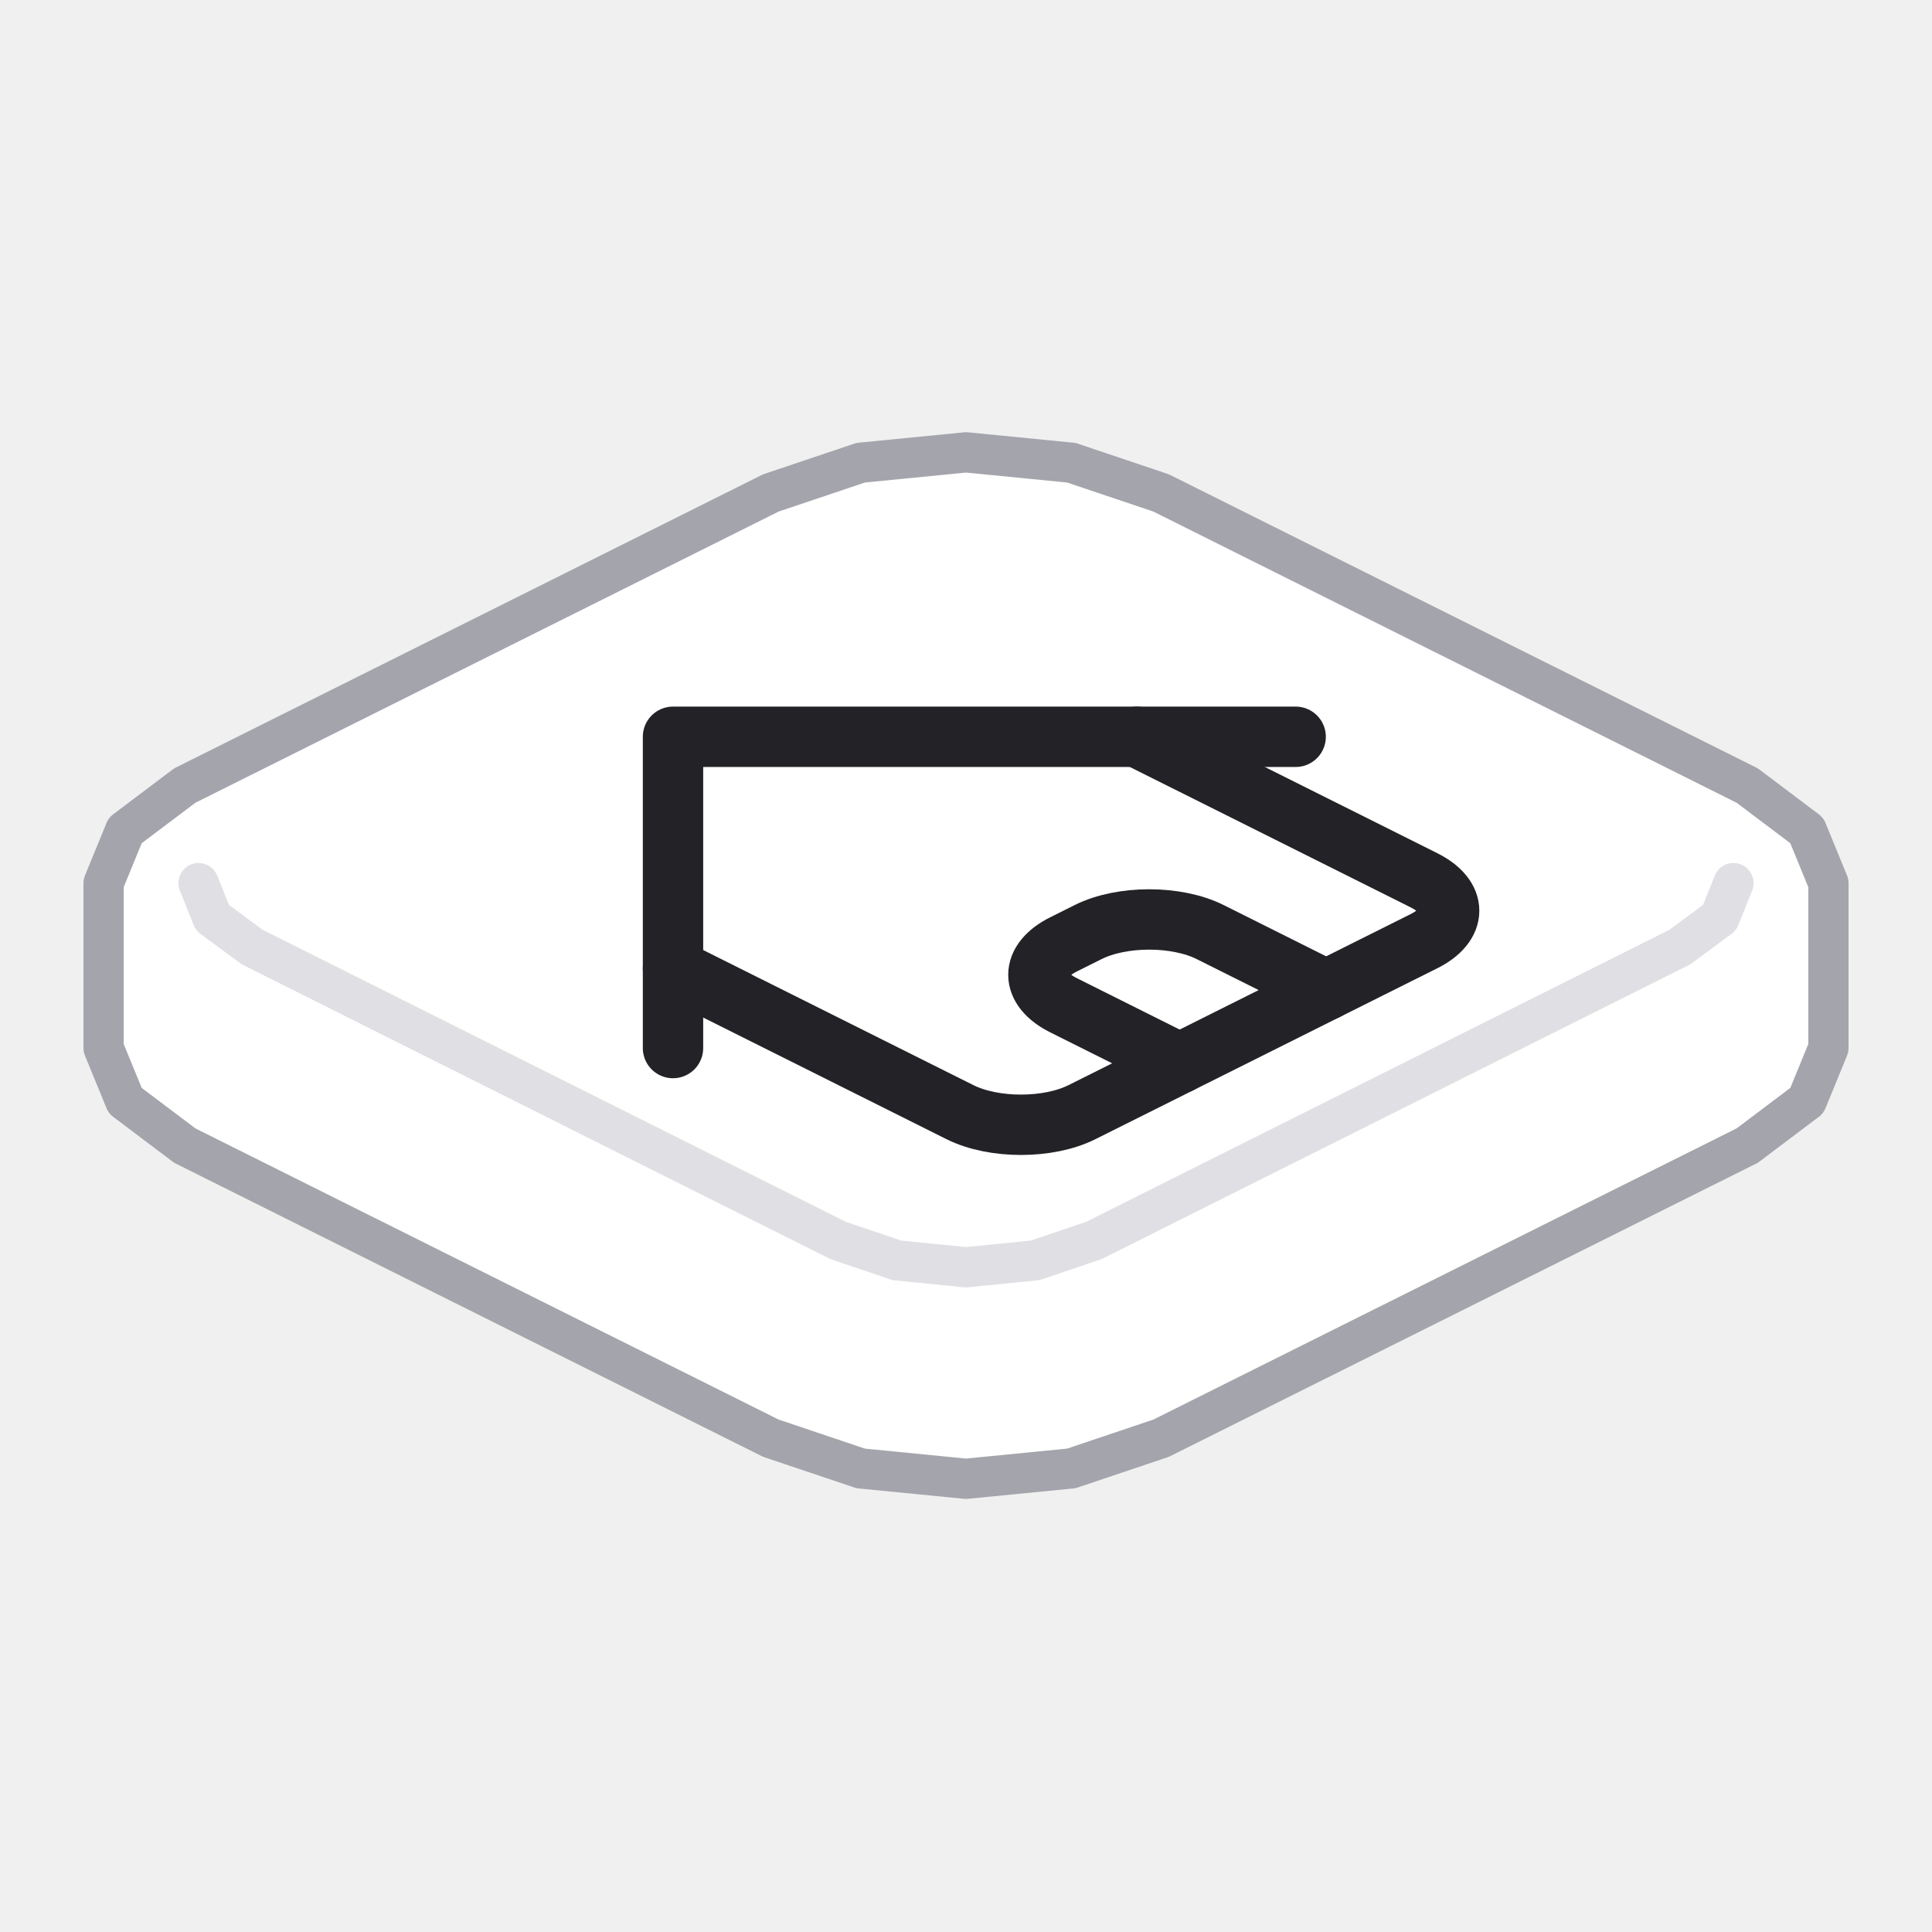
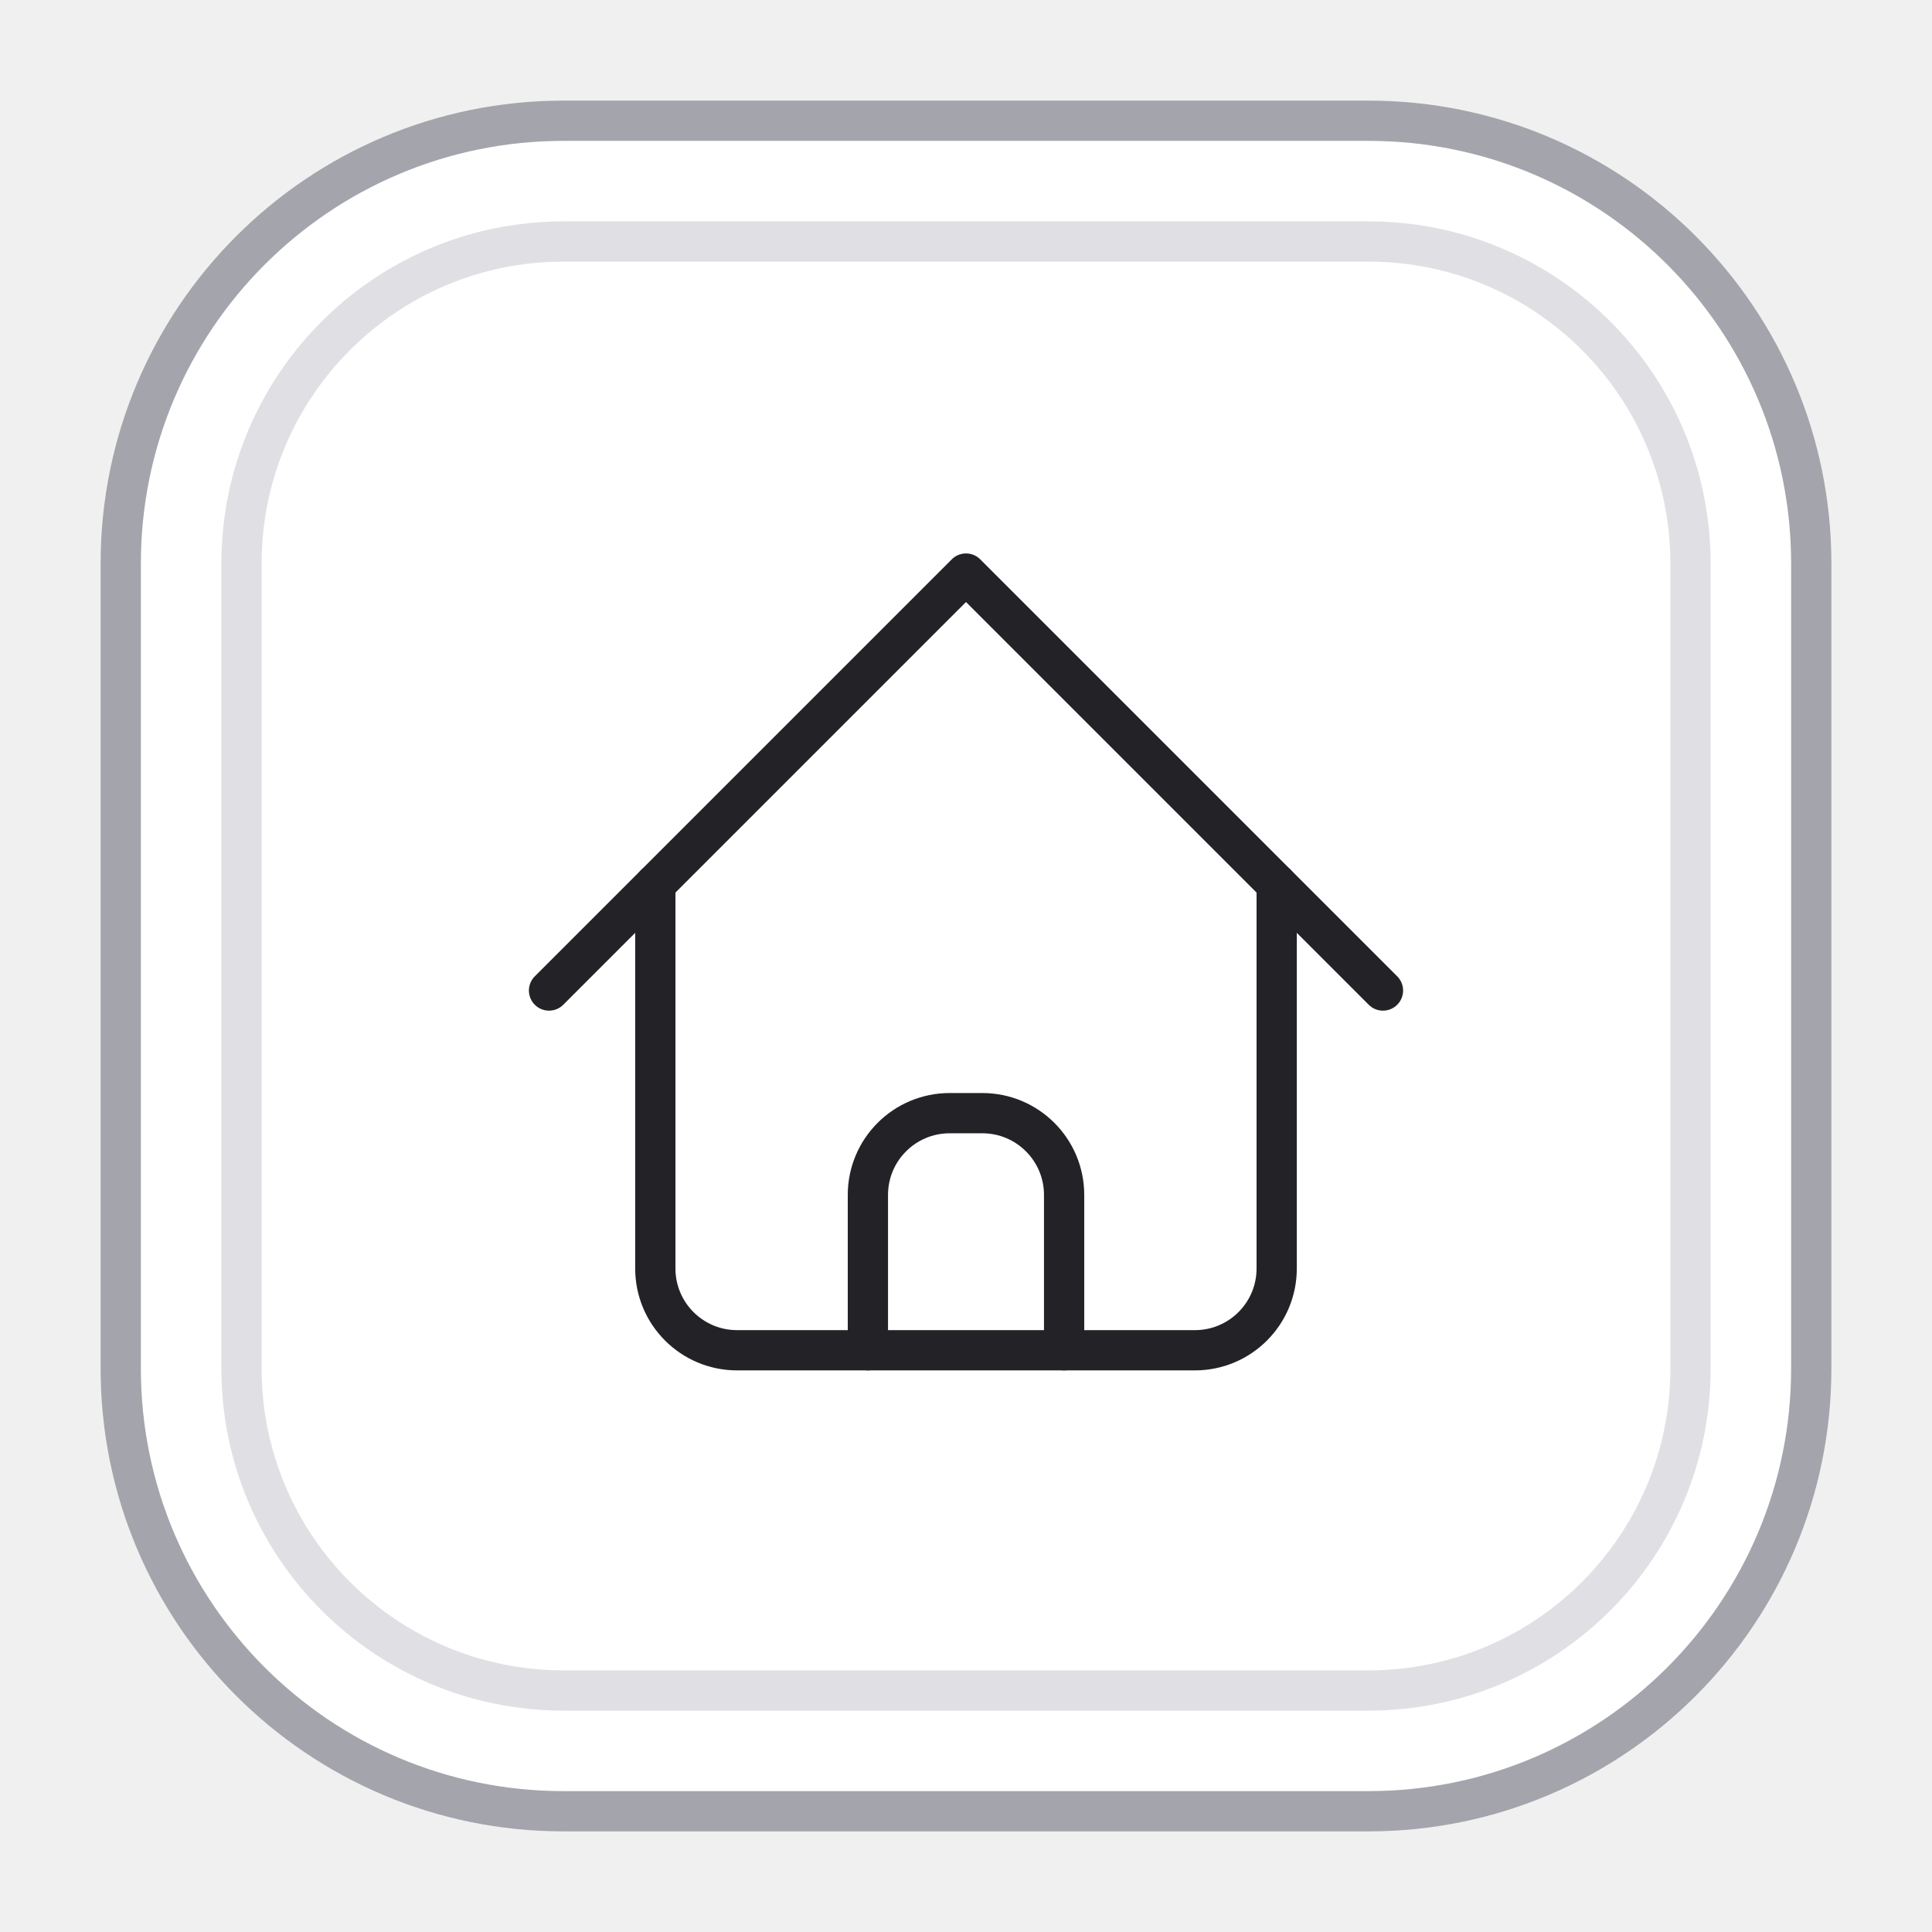
- <svg xmlns="http://www.w3.org/2000/svg" width="48" height="48" viewBox="-11.19 -6.48 22.38 22.38" fill="none" stroke-linecap="round" stroke-linejoin="round">
-   <path d="M-9.99 3.75L-9.74 3.14L-9.05 2.62L-2.26 -0.77L-1.22 -1.12L0 -1.24L1.22 -1.12L2.26 -0.77L9.05 2.62L9.74 3.14L9.99 3.75L9.99 5.66L9.74 6.27L9.05 6.79L2.26 10.18L1.22 10.53L0 10.65L-1.22 10.53L-2.26 10.18L-9.05 6.79L-9.74 6.27L-9.99 5.66Z" fill="#ffffff" stroke="#a4a4ac" stroke-width="1" vector-effect="non-scaling-stroke" />
-   <path d="M8.89 3.75L8.73 4.15L8.27 4.49L1.48 7.89L0.8 8.12L0 8.2L-0.8 8.12L-1.48 7.89L-8.27 4.49L-8.73 4.15L-8.89 3.75" stroke="#e0e0e4" stroke-width="1" vector-effect="non-scaling-stroke" />
-   <g transform="matrix(0.5657 -0.2828 0.5657 0.2828 -9.051 3.7516)" stroke="#232327" stroke-width="1.5">
+ <svg xmlns="http://www.w3.org/2000/svg" width="48" height="48" viewBox="0 0 24 24" fill="none" stroke-linecap="round" stroke-linejoin="round">
+   <rect x="1.5" y="1.5" width="21" height="21" rx="5.5" fill="#ffffff" stroke="#a4a4ac" stroke-width="1" vector-effect="non-scaling-stroke" />
+   <rect x="3" y="3" width="18" height="18" rx="4" stroke="#e0e0e4" stroke-width="1" vector-effect="non-scaling-stroke" />
+   <g transform="translate(5.5 5.5) scale(0.8125)" stroke="#232327" stroke-width="1">
    <path d="M1.625 8.375L8 2L14.375 8.375" vector-effect="non-scaling-stroke" />
    <path d="M3.25 6.75L3.25 12.625A1.25 1.25 0 0 0 4.5 13.875L11.5 13.875A1.25 1.25 0 0 0 12.75 12.625L12.75 6.75" vector-effect="non-scaling-stroke" />
    <path d="M6.5 13.875L6.5 11.5A1.25 1.25 0 0 1 7.75 10.25L8.25 10.25A1.25 1.25 0 0 1 9.5 11.5L9.5 13.875" vector-effect="non-scaling-stroke" />
  </g>
</svg>
